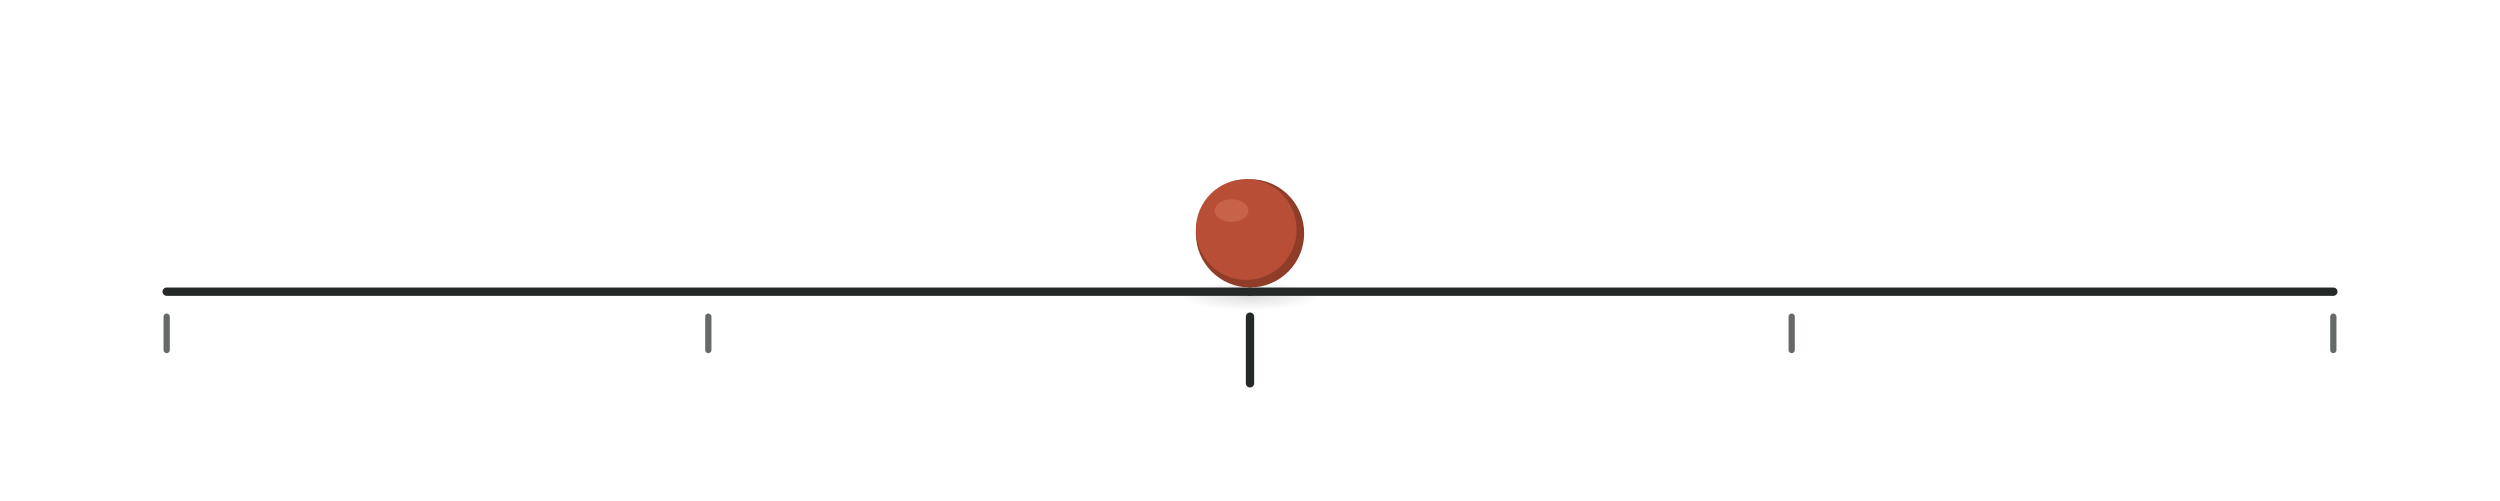
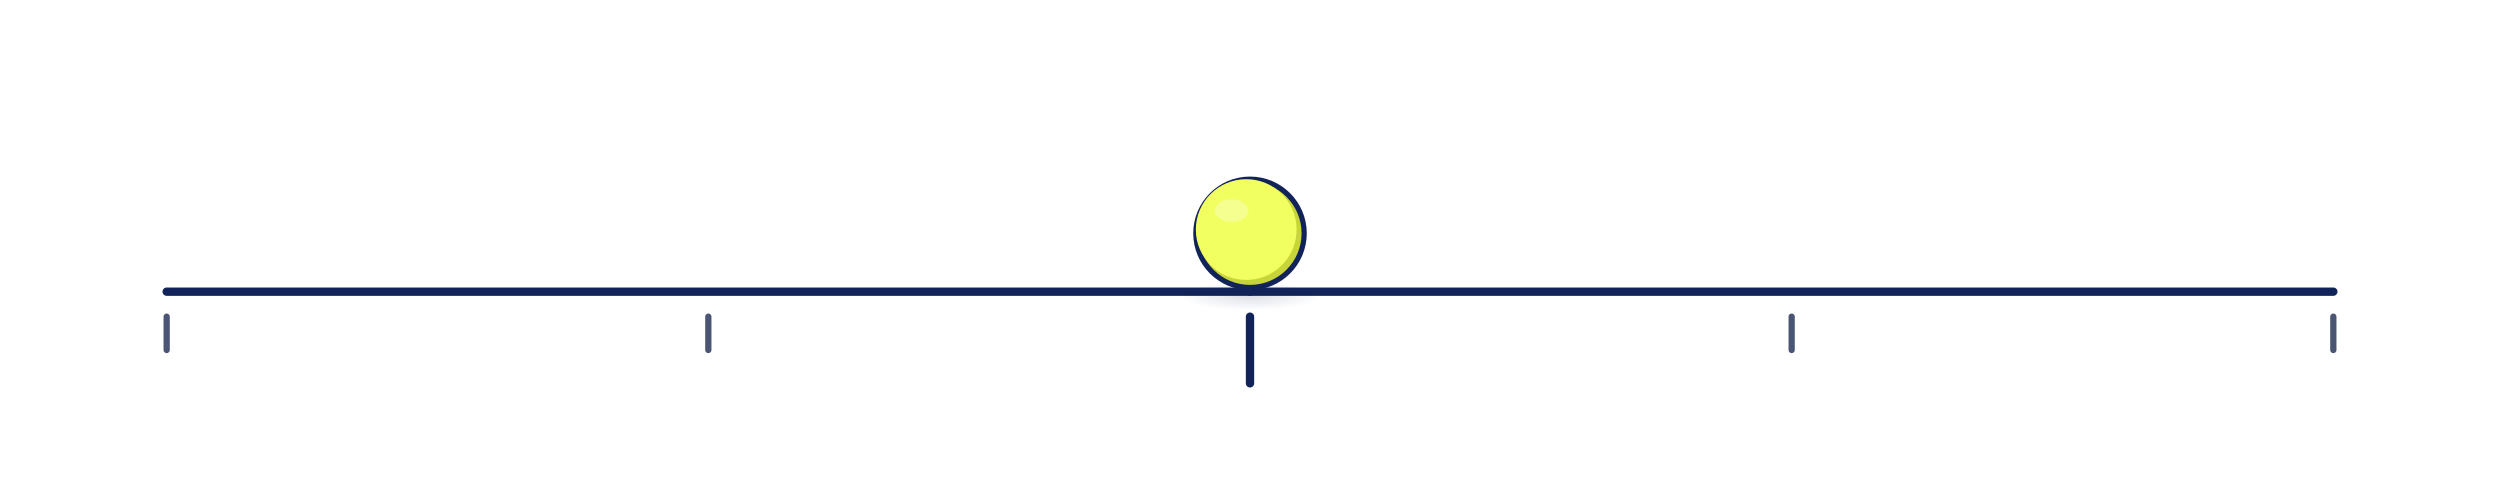
<svg xmlns="http://www.w3.org/2000/svg" viewBox="0 0 600 120" width="600" height="120" preserveAspectRatio="xMidYMid meet">
  <defs>
-     <clipPath id="__lottie_element_47">
+     <clipPath id="__lottie_element_92">
      <rect width="600" height="120" x="0" y="0" />
    </clipPath>
-     <radialGradient id="__lottie_element_54" spreadMethod="pad" gradientUnits="userSpaceOnUse" cx="0" cy="71" r="17" fx="0" fy="71">
-       <stop offset="0%" stop-color="rgb(37,42,40)" stop-opacity="0.16" />
-       <stop offset="55%" stop-color="rgb(37,42,40)" stop-opacity="0.072" />
-       <stop offset="100%" stop-color="rgb(37,42,40)" stop-opacity="0" />
+     <radialGradient id="__lottie_element_99" spreadMethod="pad" gradientUnits="userSpaceOnUse" cx="0" cy="71" r="17" fx="0" fy="71">
+       <stop offset="0%" stop-color="rgb(17,35,88)" stop-opacity="0.14" />
+       <stop offset="55%" stop-color="rgb(17,35,88)" stop-opacity="0.063" />
+       <stop offset="100%" stop-color="rgb(17,35,88)" stop-opacity="0" />
    </radialGradient>
  </defs>
-   <g clip-path="url(#__lottie_element_47)">
+   <g clip-path="url(#__lottie_element_92)">
    <g transform="matrix(1,0,0,1,0,0)" opacity="1" style="display: block;">
      <g opacity="1" transform="matrix(1,0,0,1,0,0)">
-         <path stroke-linecap="round" stroke-linejoin="round" fill-opacity="0" stroke="rgb(37,41,40)" stroke-opacity="1" stroke-width="2" d=" M300,70 C300,70 560,70 560,70" />
+         <path stroke-linecap="round" stroke-linejoin="round" fill-opacity="0" stroke="rgb(17,35,88)" stroke-opacity="1" stroke-width="2" d=" M300,70 C300,70 560,70 560,70" />
      </g>
      <g opacity="1" transform="matrix(1,0,0,1,0,0)">
-         <path stroke-linecap="round" stroke-linejoin="round" fill-opacity="0" stroke="rgb(37,41,40)" stroke-opacity="1" stroke-width="2" d=" M300,70 C300,70 40,70 40,70" />
+         <path stroke-linecap="round" stroke-linejoin="round" fill-opacity="0" stroke="rgb(17,35,88)" stroke-opacity="1" stroke-width="2" d=" M300,70 C300,70 40,70 40,70" />
      </g>
    </g>
    <g transform="matrix(1,0,0,1,0,0)" opacity="1" style="display: block;">
      <g opacity="1" transform="matrix(1,0,0,1,0,0)">
-         <path stroke-linecap="round" stroke-linejoin="round" fill-opacity="0" stroke="rgb(101,106,102)" stroke-opacity="1" stroke-width="1.5" d=" M560,76 C560,76 560,84 560,84" />
+         <path stroke-linecap="round" stroke-linejoin="round" fill-opacity="0" stroke="rgb(74,84,115)" stroke-opacity="1" stroke-width="1.5" d=" M560,76 C560,76 560,84 560,84" />
      </g>
    </g>
    <g transform="matrix(1,0,0,1,0,0)" opacity="1" style="display: block;">
      <g opacity="1" transform="matrix(1,0,0,1,0,0)">
-         <path stroke-linecap="round" stroke-linejoin="round" fill-opacity="0" stroke="rgb(101,106,102)" stroke-opacity="1" stroke-width="1.5" d=" M430,76 C430,76 430,84 430,84" />
+         <path stroke-linecap="round" stroke-linejoin="round" fill-opacity="0" stroke="rgb(74,84,115)" stroke-opacity="1" stroke-width="1.5" d=" M430,76 C430,76 430,84 430,84" />
      </g>
    </g>
    <g transform="matrix(1,0,0,1,0,0)" opacity="1" style="display: block;">
      <g opacity="1" transform="matrix(1,0,0,1,0,0)">
-         <path stroke-linecap="round" stroke-linejoin="round" fill-opacity="0" stroke="rgb(37,41,40)" stroke-opacity="1" stroke-width="2" d=" M300,76 C300,76 300,92 300,92" />
+         <path stroke-linecap="round" stroke-linejoin="round" fill-opacity="0" stroke="rgb(17,35,88)" stroke-opacity="1" stroke-width="2" d=" M300,76 C300,76 300,92 300,92" />
      </g>
    </g>
    <g transform="matrix(1,0,0,1,0,0)" opacity="1" style="display: block;">
      <g opacity="1" transform="matrix(1,0,0,1,0,0)">
-         <path stroke-linecap="round" stroke-linejoin="round" fill-opacity="0" stroke="rgb(101,106,102)" stroke-opacity="1" stroke-width="1.5" d=" M170,76 C170,76 170,84 170,84" />
+         <path stroke-linecap="round" stroke-linejoin="round" fill-opacity="0" stroke="rgb(74,84,115)" stroke-opacity="1" stroke-width="1.5" d=" M170,76 C170,76 170,84 170,84" />
      </g>
    </g>
    <g transform="matrix(1,0,0,1,0,0)" opacity="1" style="display: block;">
      <g opacity="1" transform="matrix(1,0,0,1,0,0)">
-         <path stroke-linecap="round" stroke-linejoin="round" fill-opacity="0" stroke="rgb(101,106,102)" stroke-opacity="1" stroke-width="1.5" d=" M40,76 C40,76 40,84 40,84" />
+         <path stroke-linecap="round" stroke-linejoin="round" fill-opacity="0" stroke="rgb(74,84,115)" stroke-opacity="1" stroke-width="1.5" d=" M40,76 C40,76 40,84 40,84" />
      </g>
    </g>
    <g transform="matrix(1,0,0,1,300,0)" opacity="1" style="display: block;">
      <g opacity="1" transform="matrix(1,0,0,0.2058824,0,56.38235)">
-         <path fill="url(#__lottie_element_54)" fill-opacity="1" d=" M0,54 C9.382,54 17,61.618 17,71 C17,80.382 9.382,88 0,88 C-9.382,88 -17,80.382 -17,71 C-17,61.618 -9.382,54 0,54z" />
+         <path fill="url(#__lottie_element_99)" fill-opacity="1" d=" M0,54 C9.382,54 17,61.618 17,71 C17,80.382 9.382,88 0,88 C-9.382,88 -17,80.382 -17,71 C-17,61.618 -9.382,54 0,54z" />
      </g>
    </g>
    <g transform="matrix(1,0,0,1,300,0)" opacity="1" style="display: block;">
      <g opacity="1" transform="matrix(1,0,0,1,0,0)">
-         <path fill="rgb(143,60,41)" fill-opacity="1" d=" M0,43 C7.175,43 13,48.825 13,56 C13,63.175 7.175,69 0,69 C-7.175,69 -13,63.175 -13,56 C-13,48.825 -7.175,43 0,43z" />
+         <path fill="rgb(200,213,58)" fill-opacity="1" d=" M0,43 C7.175,43 13,48.825 13,56 C13,63.175 7.175,69 0,69 C-7.175,69 -13,63.175 -13,56 C-13,48.825 -7.175,43 0,43z" />
+         <path stroke-linecap="round" stroke-linejoin="round" fill-opacity="0" stroke="rgb(17,35,88)" stroke-opacity="1" stroke-width="1.25" d=" M0,43 C7.175,43 13,48.825 13,56 C13,63.175 7.175,69 0,69 C-7.175,69 -13,63.175 -13,56 C-13,48.825 -7.175,43 0,43z" />
      </g>
      <g opacity="1" transform="matrix(1,0,0,1,0,0)">
-         <path fill="rgb(185,78,54)" fill-opacity="1" d=" M-0.91,43 C5.762,43 11.18,48.418 11.18,55.09 C11.18,61.762 5.762,67.18 -0.91,67.18 C-7.582,67.18 -13,61.762 -13,55.09 C-13,48.418 -7.582,43 -0.91,43z" />
+         <path fill="rgb(241,255,97)" fill-opacity="1" d=" M-0.91,43 C5.762,43 11.18,48.418 11.18,55.09 C11.18,61.762 5.762,67.18 -0.91,67.18 C-7.582,67.18 -13,61.762 -13,55.09 C-13,48.418 -7.582,43 -0.91,43z" />
      </g>
      <g opacity="1" transform="matrix(1,0,0,1,0,0)">
-         <path fill="rgb(200,102,77)" fill-opacity="0.85" d=" M-4.42,47.81 C-2.196,47.81 -0.39,49.033 -0.39,50.54 C-0.39,52.047 -2.196,53.27 -4.42,53.27 C-6.644,53.27 -8.45,52.047 -8.45,50.54 C-8.45,49.033 -6.644,47.81 -4.42,47.81z" />
+         <path fill="rgb(245,255,153)" fill-opacity="0.85" d=" M-4.42,47.81 C-2.196,47.81 -0.39,49.033 -0.39,50.54 C-0.39,52.047 -2.196,53.27 -4.42,53.27 C-6.644,53.27 -8.45,52.047 -8.45,50.54 C-8.45,49.033 -6.644,47.81 -4.42,47.81z" />
      </g>
    </g>
  </g>
</svg>
